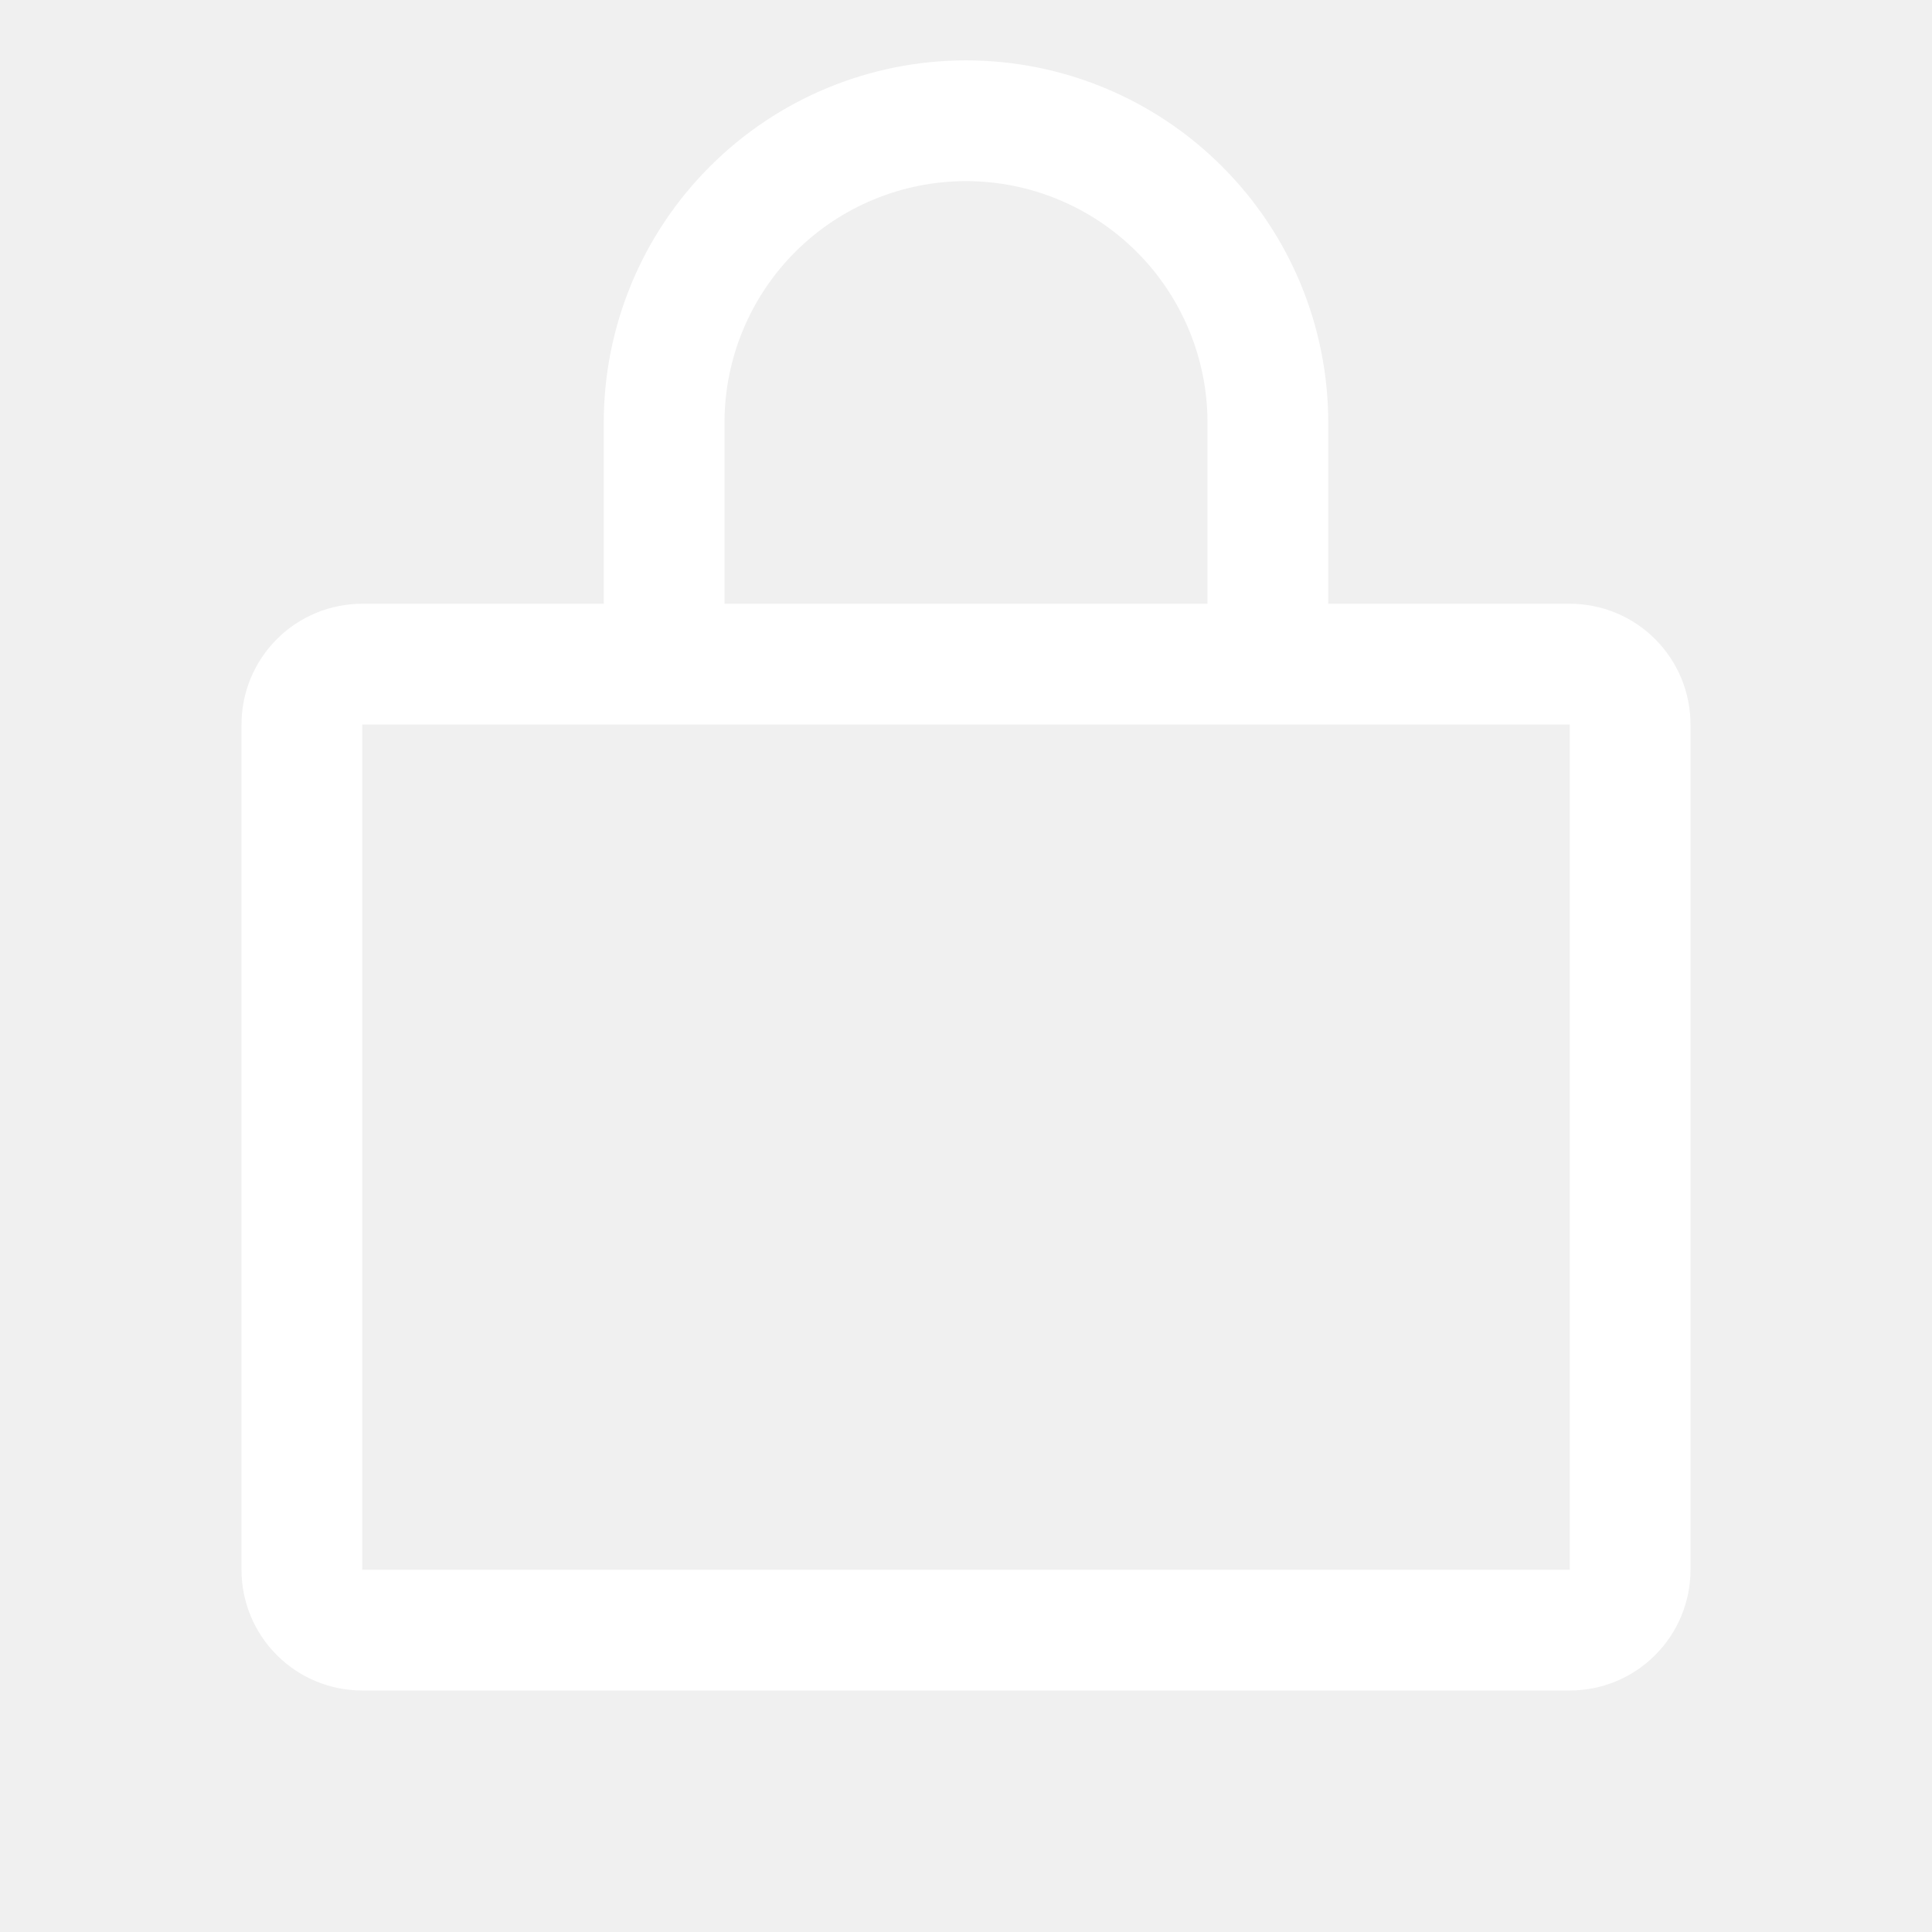
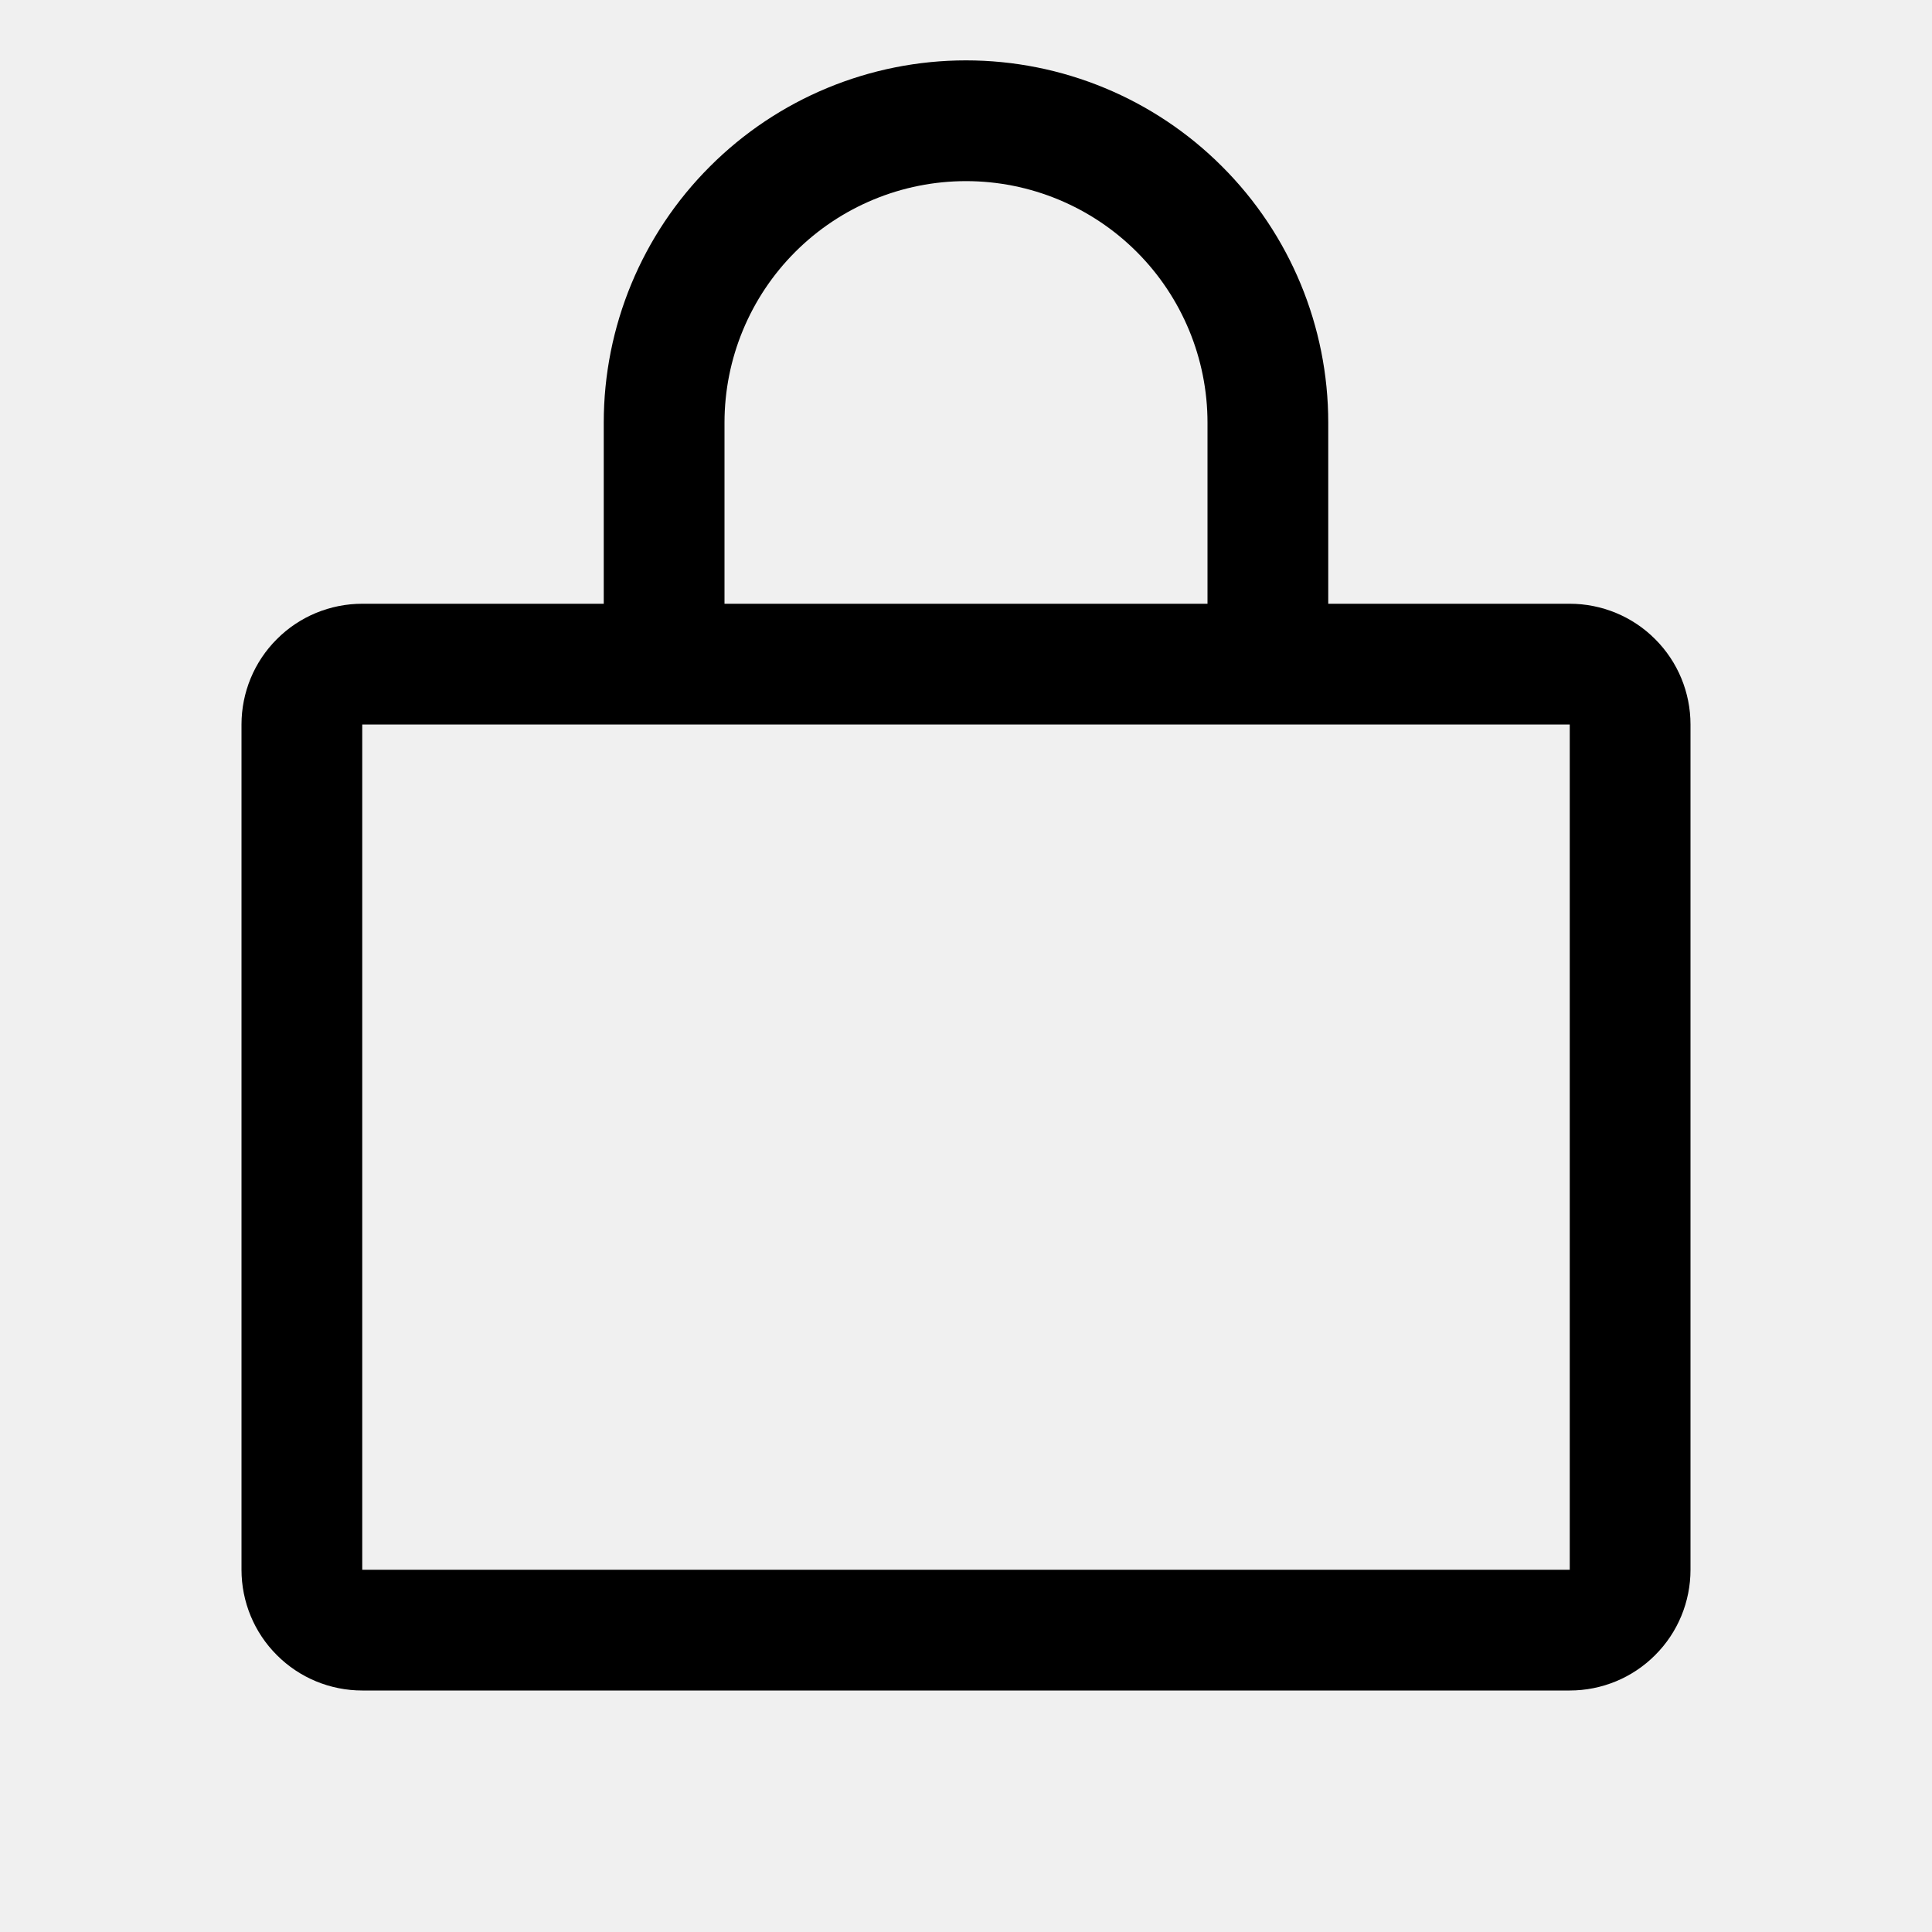
<svg xmlns="http://www.w3.org/2000/svg" width="16" height="16" viewBox="0 0 16 16" fill="none">
-   <path d="M13 5H11V3.5C11 2.704 10.684 1.941 10.121 1.379C9.559 0.816 8.796 0.5 8 0.5C7.204 0.5 6.441 0.816 5.879 1.379C5.316 1.941 5 2.704 5 3.5V5H3C2.735 5 2.48 5.105 2.293 5.293C2.105 5.48 2 5.735 2 6V13C2 13.265 2.105 13.52 2.293 13.707C2.48 13.895 2.735 14 3 14H13C13.265 14 13.52 13.895 13.707 13.707C13.895 13.52 14 13.265 14 13V6C14 5.735 13.895 5.48 13.707 5.293C13.52 5.105 13.265 5 13 5ZM6 3.5C6 2.97 6.211 2.461 6.586 2.086C6.961 1.711 7.47 1.5 8 1.5C8.53 1.5 9.039 1.711 9.414 2.086C9.789 2.461 10 2.97 10 3.5V5H6V3.5ZM13 13H3V6H13V13Z" fill="white" />
+   <path d="M13 5H11V3.5C11 2.704 10.684 1.941 10.121 1.379C9.559 0.816 8.796 0.5 8 0.5C7.204 0.5 6.441 0.816 5.879 1.379C5.316 1.941 5 2.704 5 3.5V5H3C2.735 5 2.48 5.105 2.293 5.293C2.105 5.48 2 5.735 2 6V13C2 13.265 2.105 13.52 2.293 13.707C2.48 13.895 2.735 14 3 14H13C13.265 14 13.52 13.895 13.707 13.707C13.895 13.52 14 13.265 14 13V6C14 5.735 13.895 5.48 13.707 5.293C13.52 5.105 13.265 5 13 5ZM6 3.5C6 2.97 6.211 2.461 6.586 2.086C6.961 1.711 7.47 1.5 8 1.5C8.53 1.5 9.039 1.711 9.414 2.086C9.789 2.461 10 2.97 10 3.5V5H6V3.5ZM13 13H3V6H13V13Z" fill="currentColor" />
</svg>
